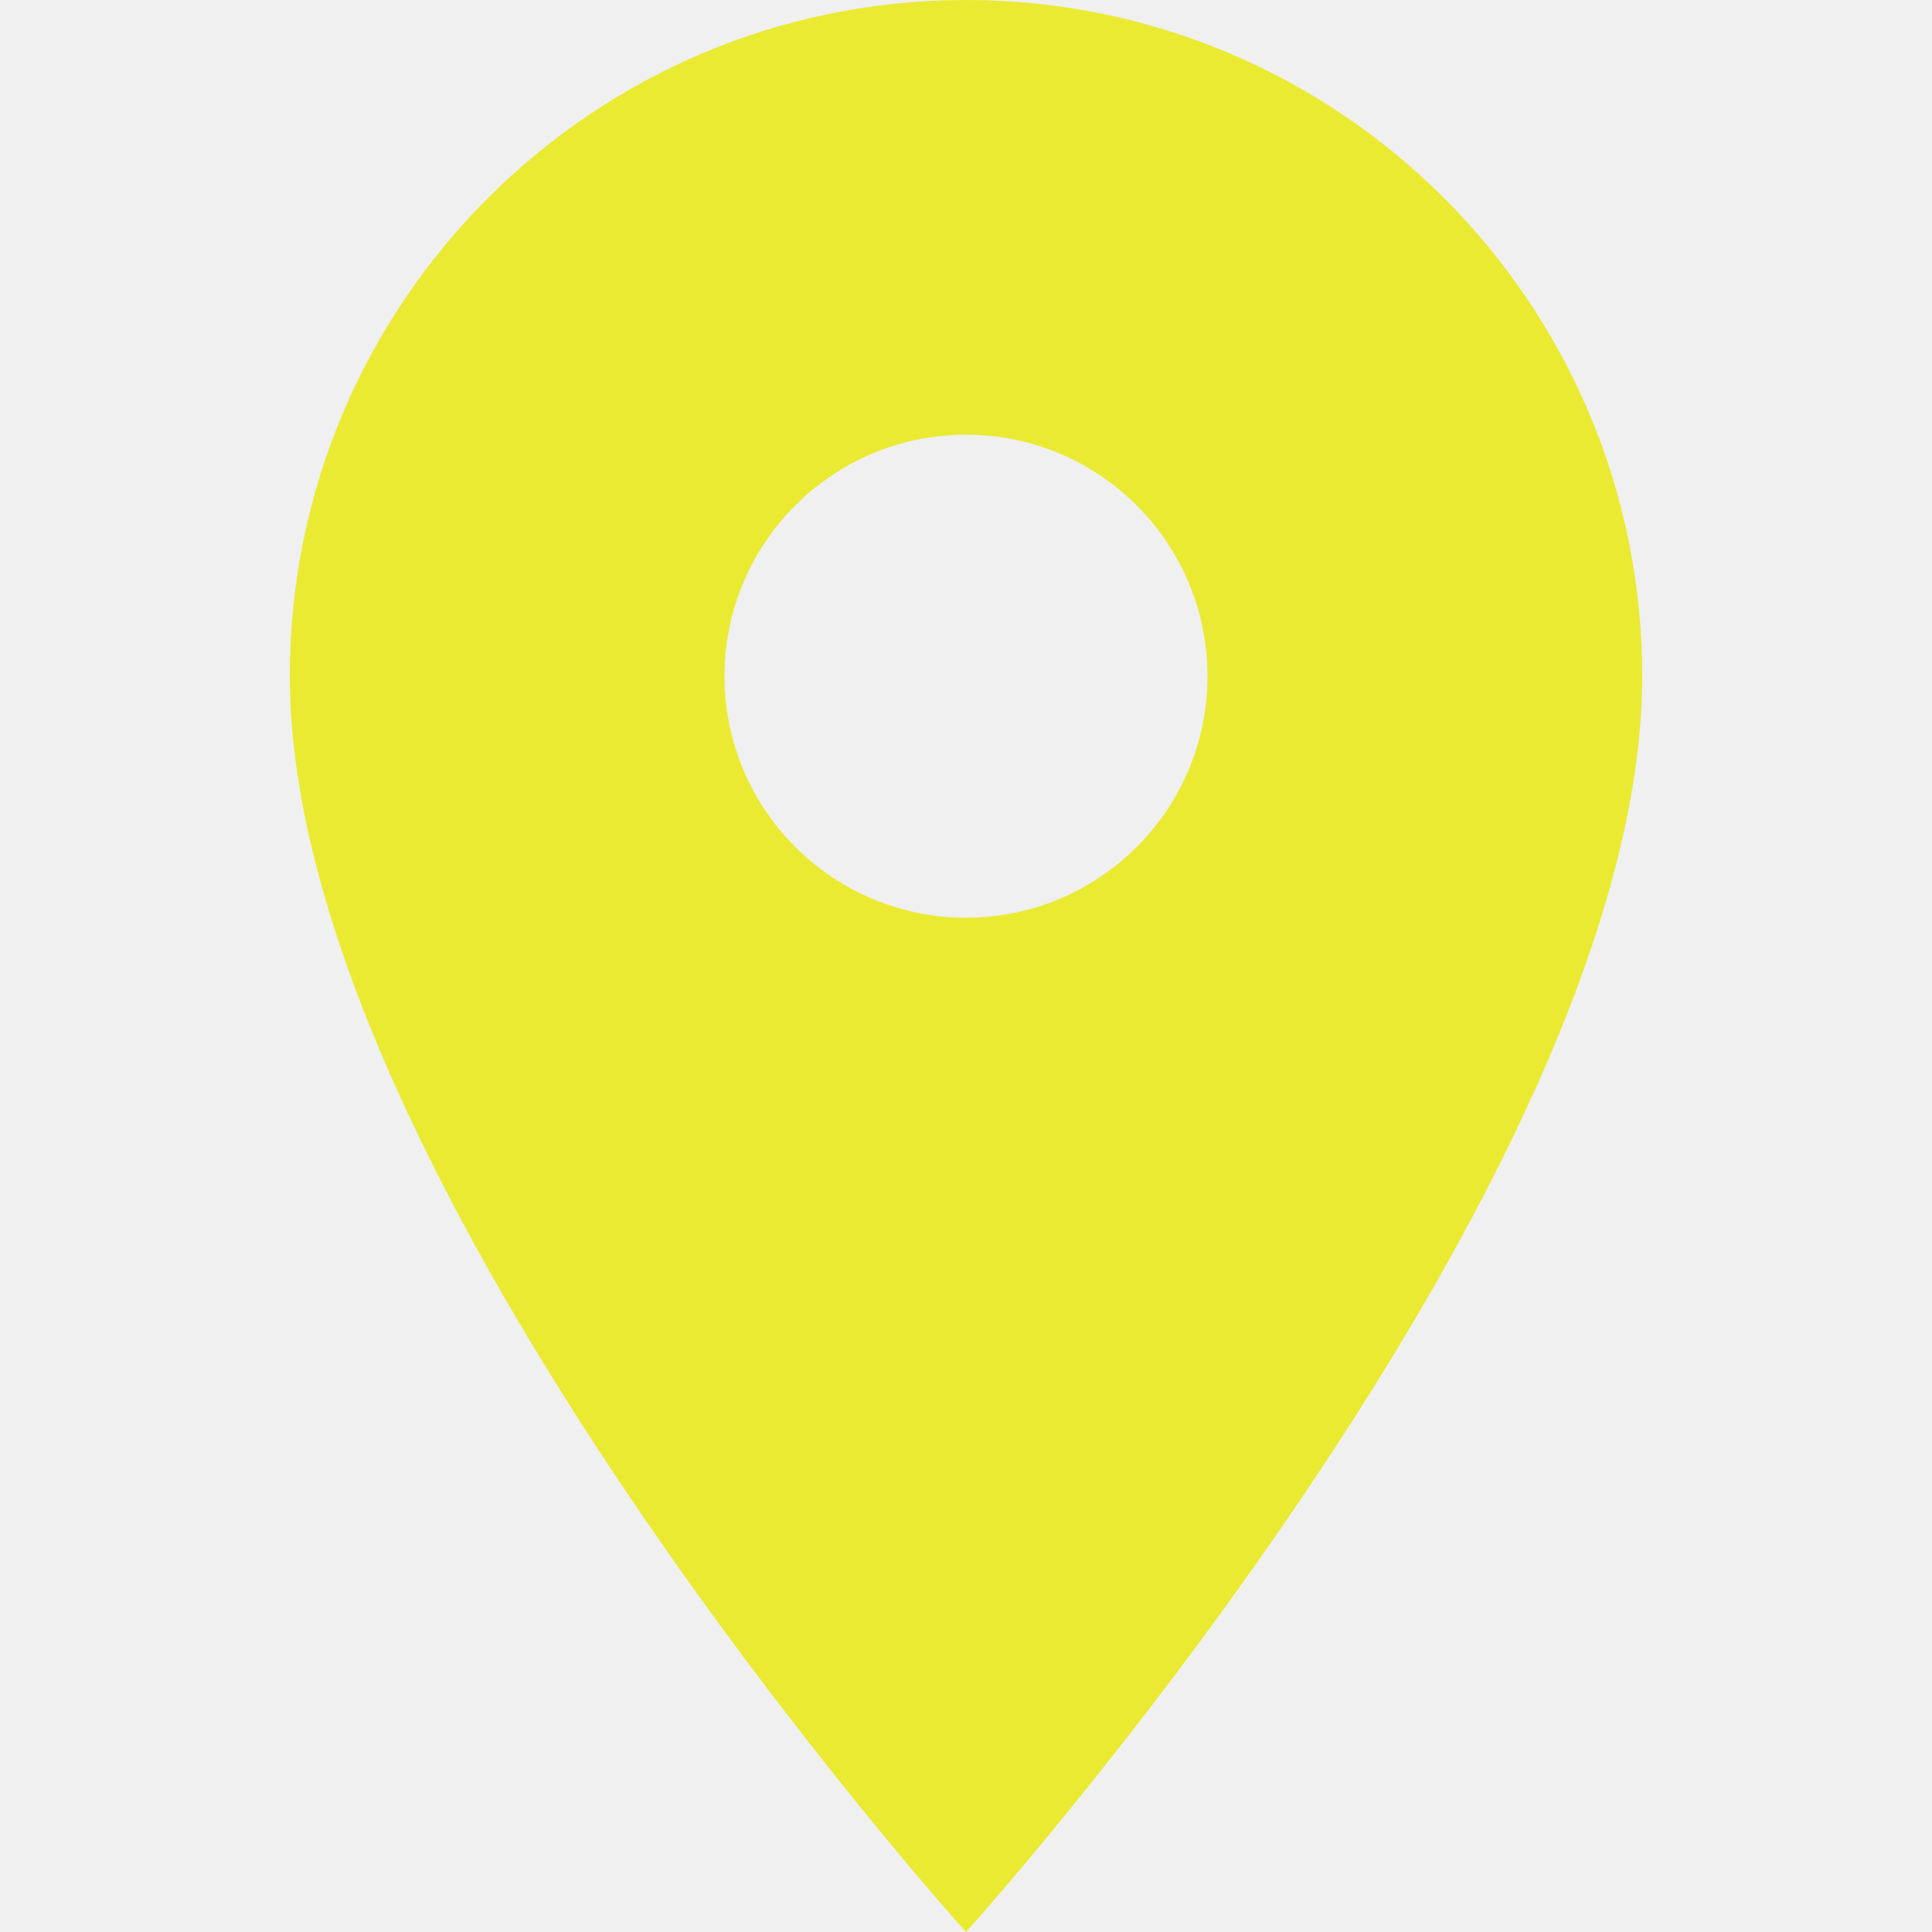
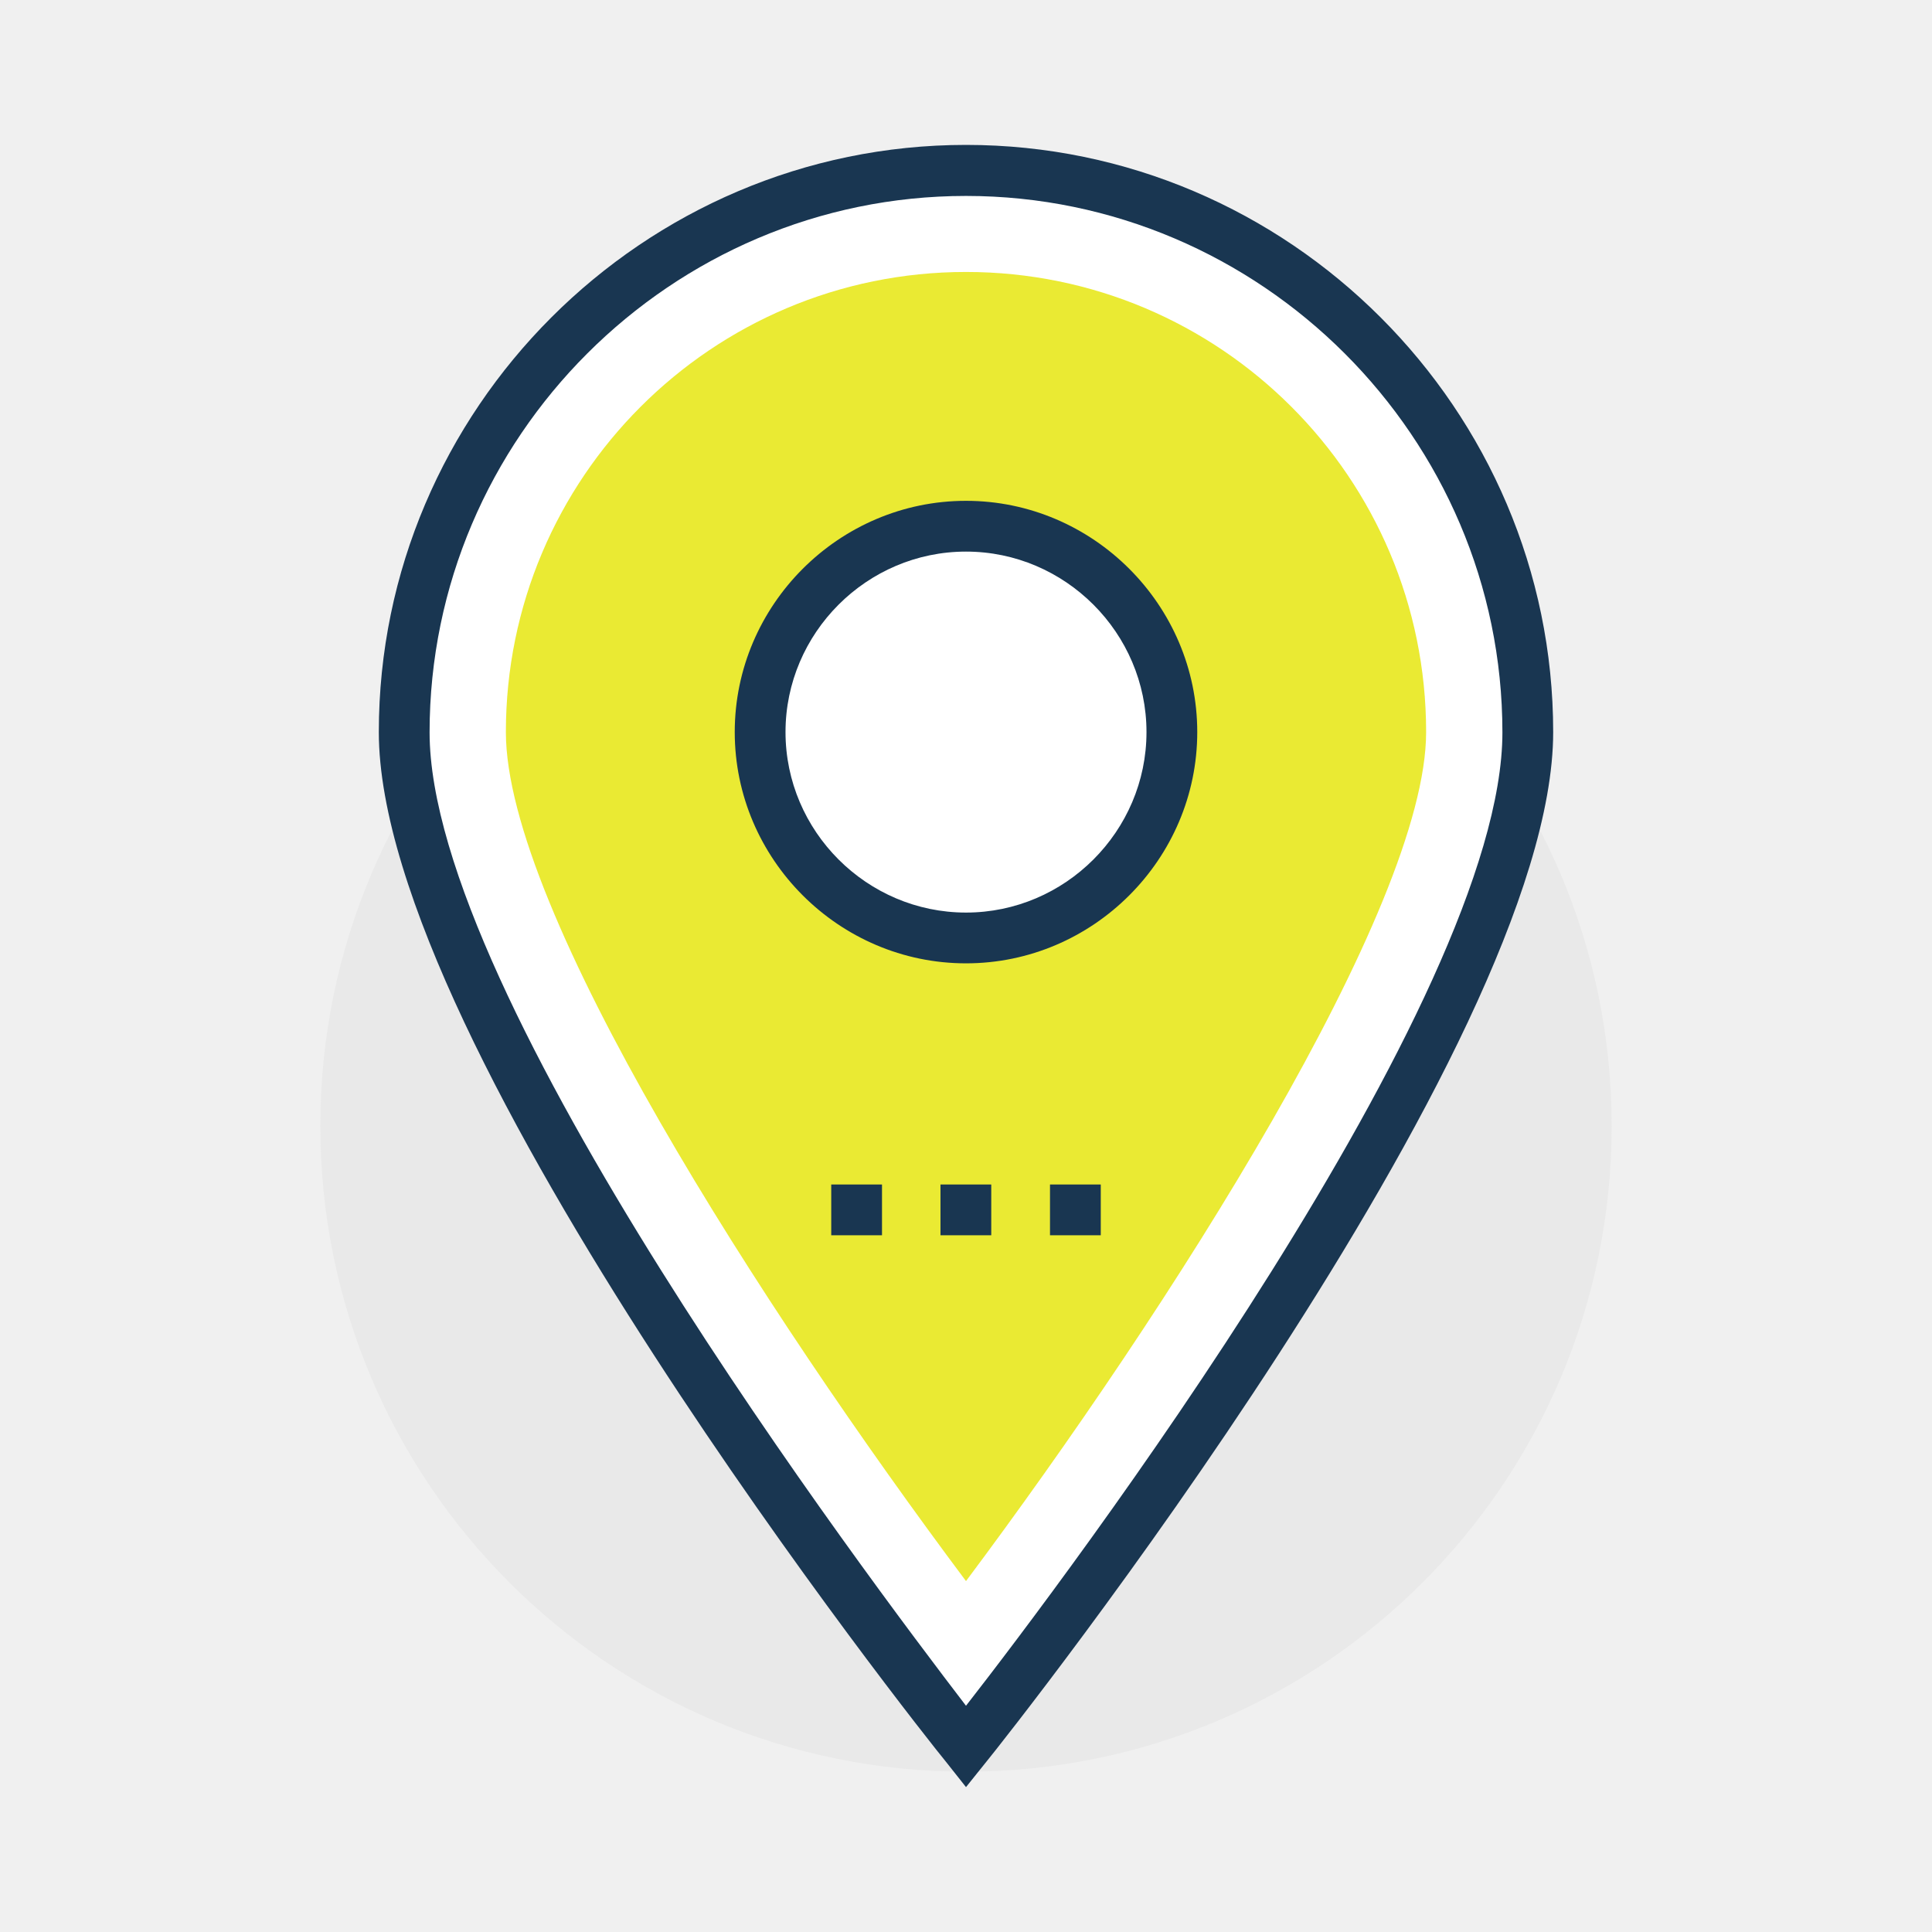
- <svg xmlns="http://www.w3.org/2000/svg" version="1.1" width="512" height="512" x="0" y="0" viewBox="0 0 426.667 426.667" style="enable-background:new 0 0 512 512" xml:space="preserve" class="">
-   <g>
+ <svg xmlns="http://www.w3.org/2000/svg" version="1.1" width="512" height="512" x="0" y="0" viewBox="0 0 399.386 399.386" style="enable-background:new 0 0 512 512" xml:space="preserve" class="">
+   <g transform="matrix(0.85,0,0,0.85,29.95395,29.95395)">
+     <circle style="" cx="199.693" cy="238.61" r="157.026" fill="#e9e9e9" data-original="#fdbf5e" class="" />
+     <path style="" d="M336.291,142.804c0,75.442-136.598,246.626-136.598,246.626S63.095,218.246,63.095,142.804  S124.251,6.206,199.693,6.206S336.291,67.426,336.291,142.804z" fill="#ffffff" data-original="#ffffff" class="" />
+     <path style="" d="M199.693,399.386l-4.913-6.206c-5.624-6.788-137.891-173.705-137.891-250.376  C56.889,64.323,121.147,0,199.693,0s142.804,64.323,142.804,142.804c0,76.671-132.267,243.588-137.826,250.376L199.693,399.386z   M199.693,12.412C128,12.412,69.236,71.111,69.236,142.869c0,64.259,106.343,205.253,130.457,236.735  c24.113-30.901,130.457-171.83,130.457-236.735C330.149,71.111,271.386,12.412,199.693,12.412z" fill="#193651" data-original="#193651" />
+     <path style="" d="M199.693,349.285C150.238,283.151,87.79,186.117,87.79,142.804  c0-61.802,50.101-111.903,111.903-111.903s111.903,50.101,111.903,111.903C311.596,185.471,249.147,283.151,199.693,349.285z" fill="#eaea33" data-original="#f16051" class="" />
+     <circle style="" cx="199.693" cy="142.804" r="50.101" fill="#ffffff" data-original="#ffffff" class="" />
    <g>
-       <g>
-         <path d="M213.333,0C130.88,0,64,66.88,64,149.333c0,112,149.333,277.333,149.333,277.333s149.333-165.333,149.333-277.333    C362.667,66.88,295.787,0,213.333,0z M213.333,202.667c-29.44,0-53.333-23.893-53.333-53.333S183.893,96,213.333,96    s53.333,23.893,53.333,53.333S242.773,202.667,213.333,202.667z" fill="#eaea33" data-original="#000000" style="" class="" />
-       </g>
+       <path style="" d="M199.693,199.046c-30.901,0-56.242-25.341-56.242-56.242s25.341-56.242,56.242-56.242   s56.242,25.341,56.242,56.242S230.594,199.046,199.693,199.046z M199.693,98.909c-24.113,0-43.895,19.782-43.895,43.895   s19.782,43.895,43.895,43.895s43.895-19.782,43.895-43.895S223.806,98.909,199.693,98.909z" fill="#193651" data-original="#193651" />
+       <rect x="166.917" y="252.832" style="" width="12.347" height="12.347" fill="#193651" data-original="#193651" />
+       <rect x="193.487" y="252.832" style="" width="12.347" height="12.347" fill="#193651" data-original="#193651" />
+       <rect x="220.121" y="252.832" style="" width="12.347" height="12.347" fill="#193651" data-original="#193651" />
    </g>
    <g>
</g>
    <g>
</g>
    <g>
</g>
    <g>
</g>
    <g>
</g>
    <g>
</g>
    <g>
</g>
    <g>
</g>
    <g>
</g>
    <g>
</g>
    <g>
</g>
    <g>
</g>
    <g>
</g>
    <g>
</g>
    <g>
</g>
  </g>
</svg>
